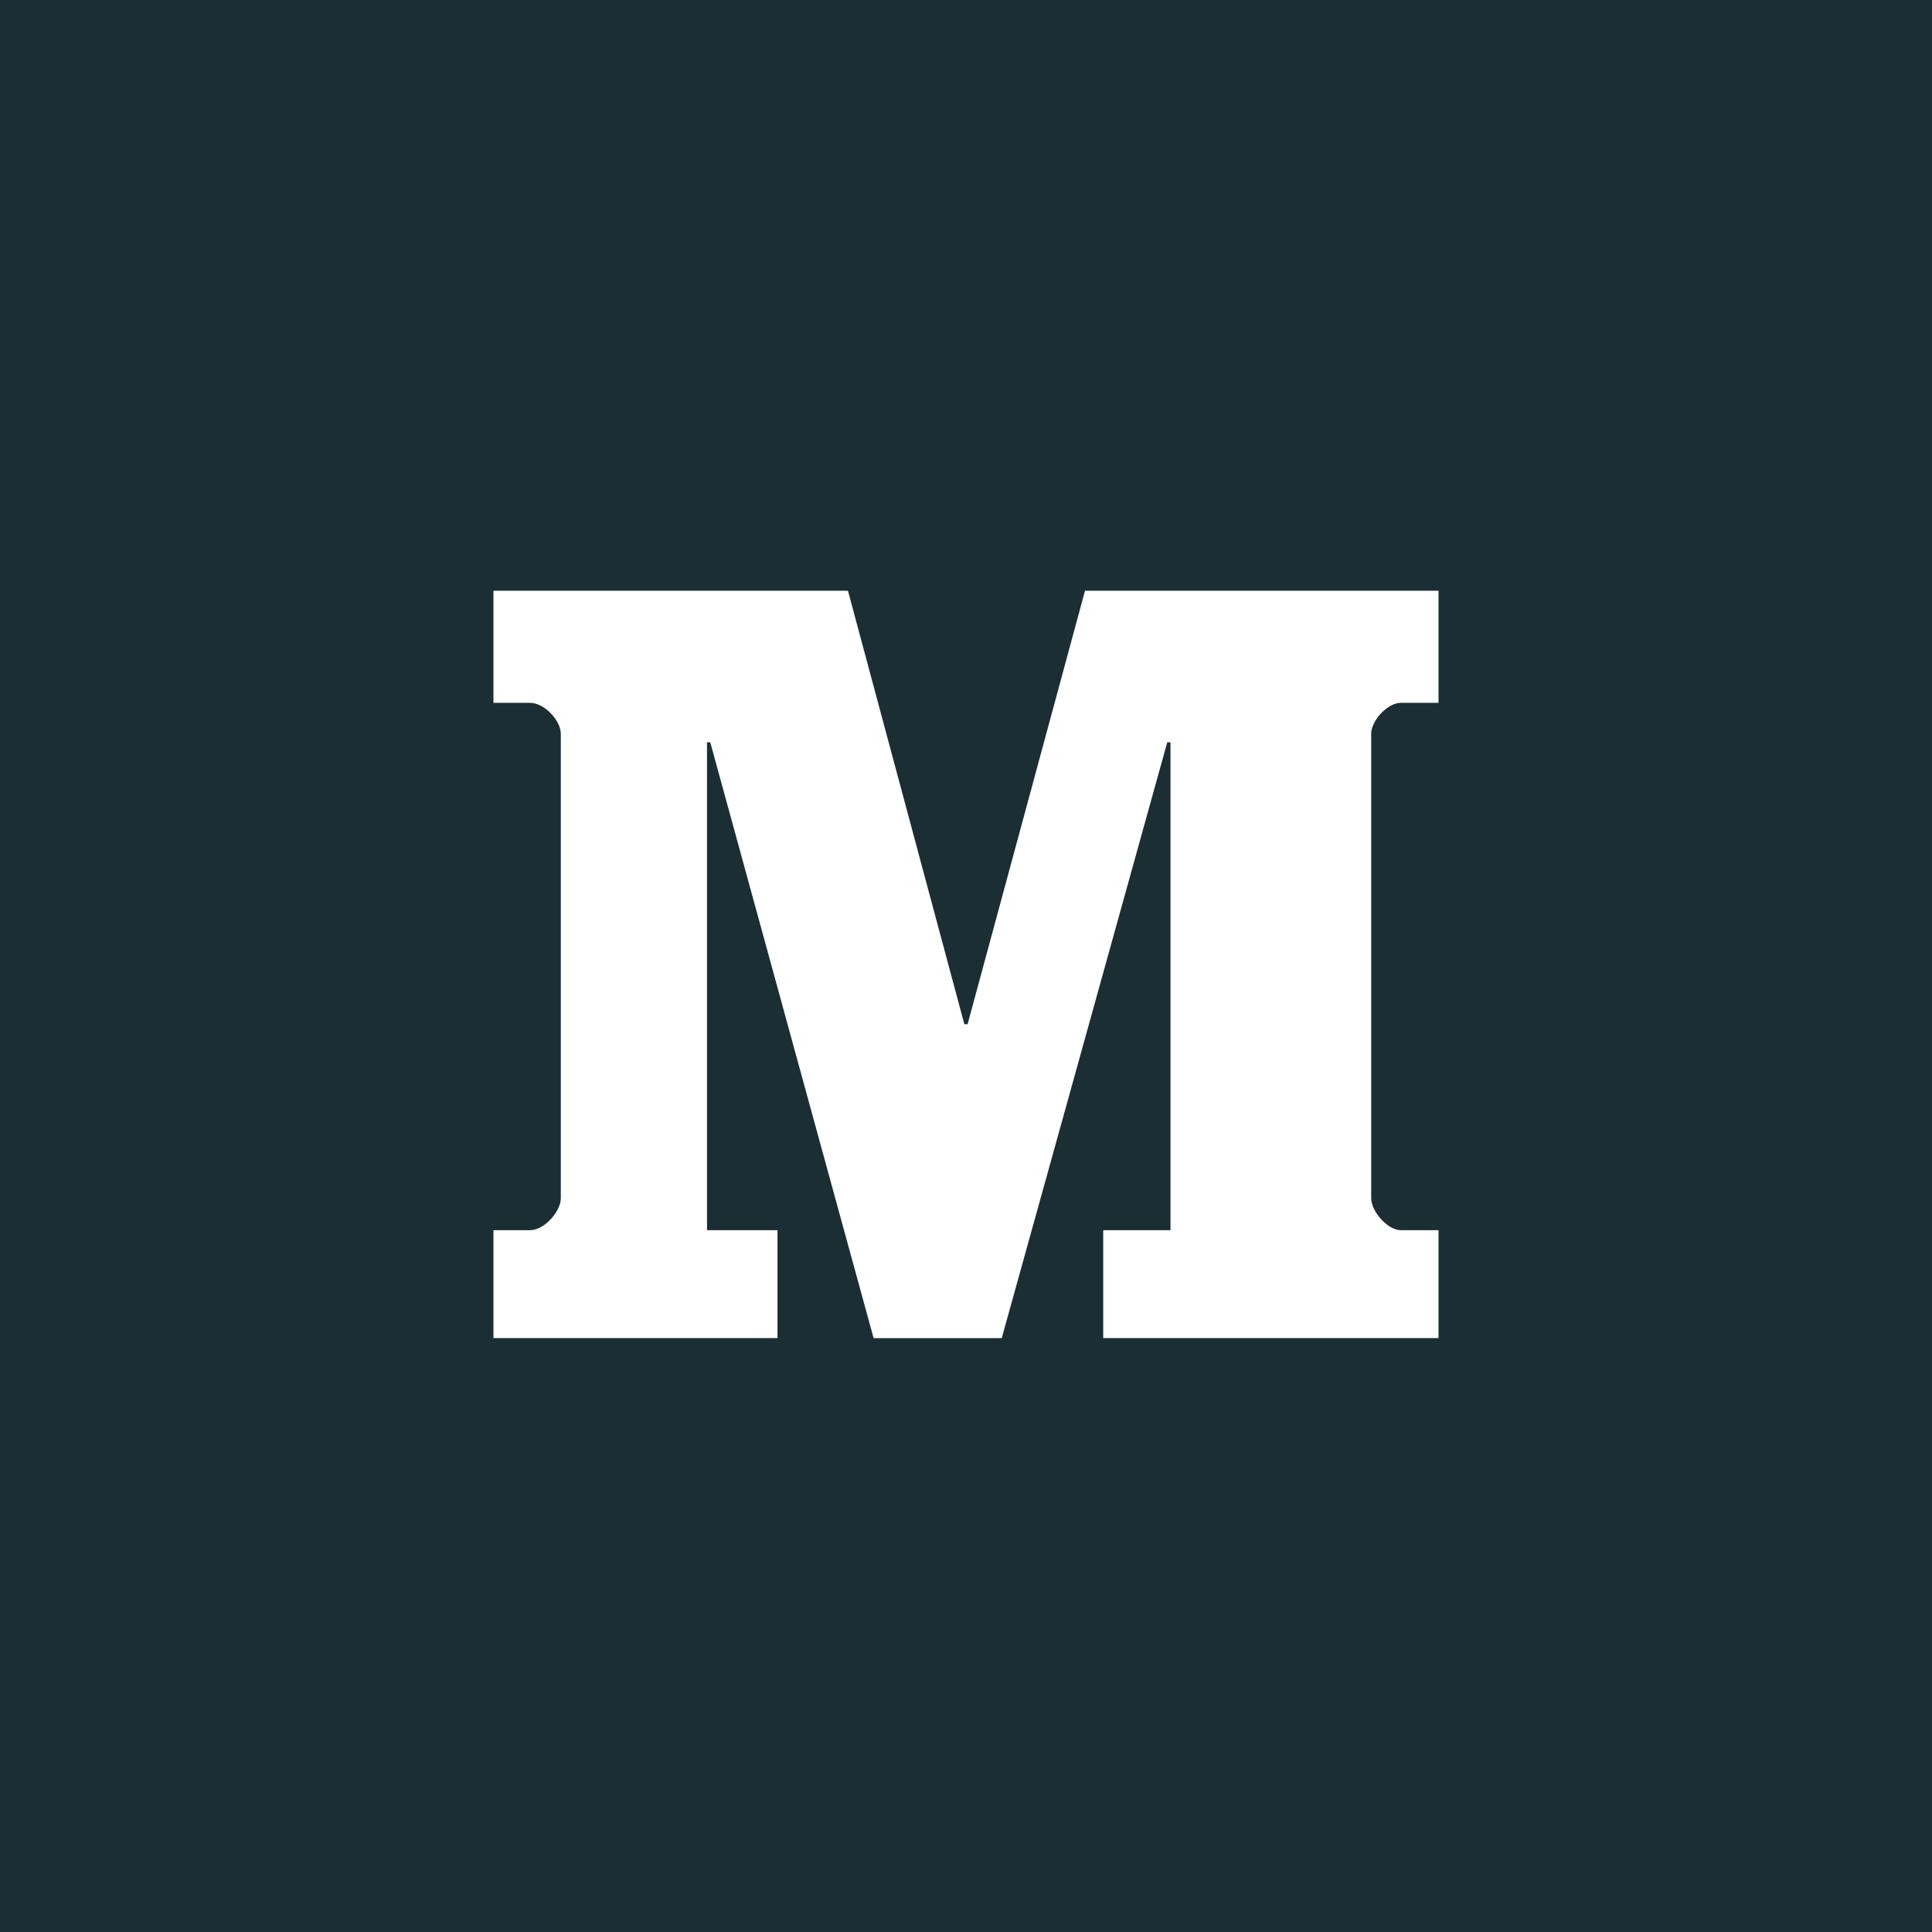
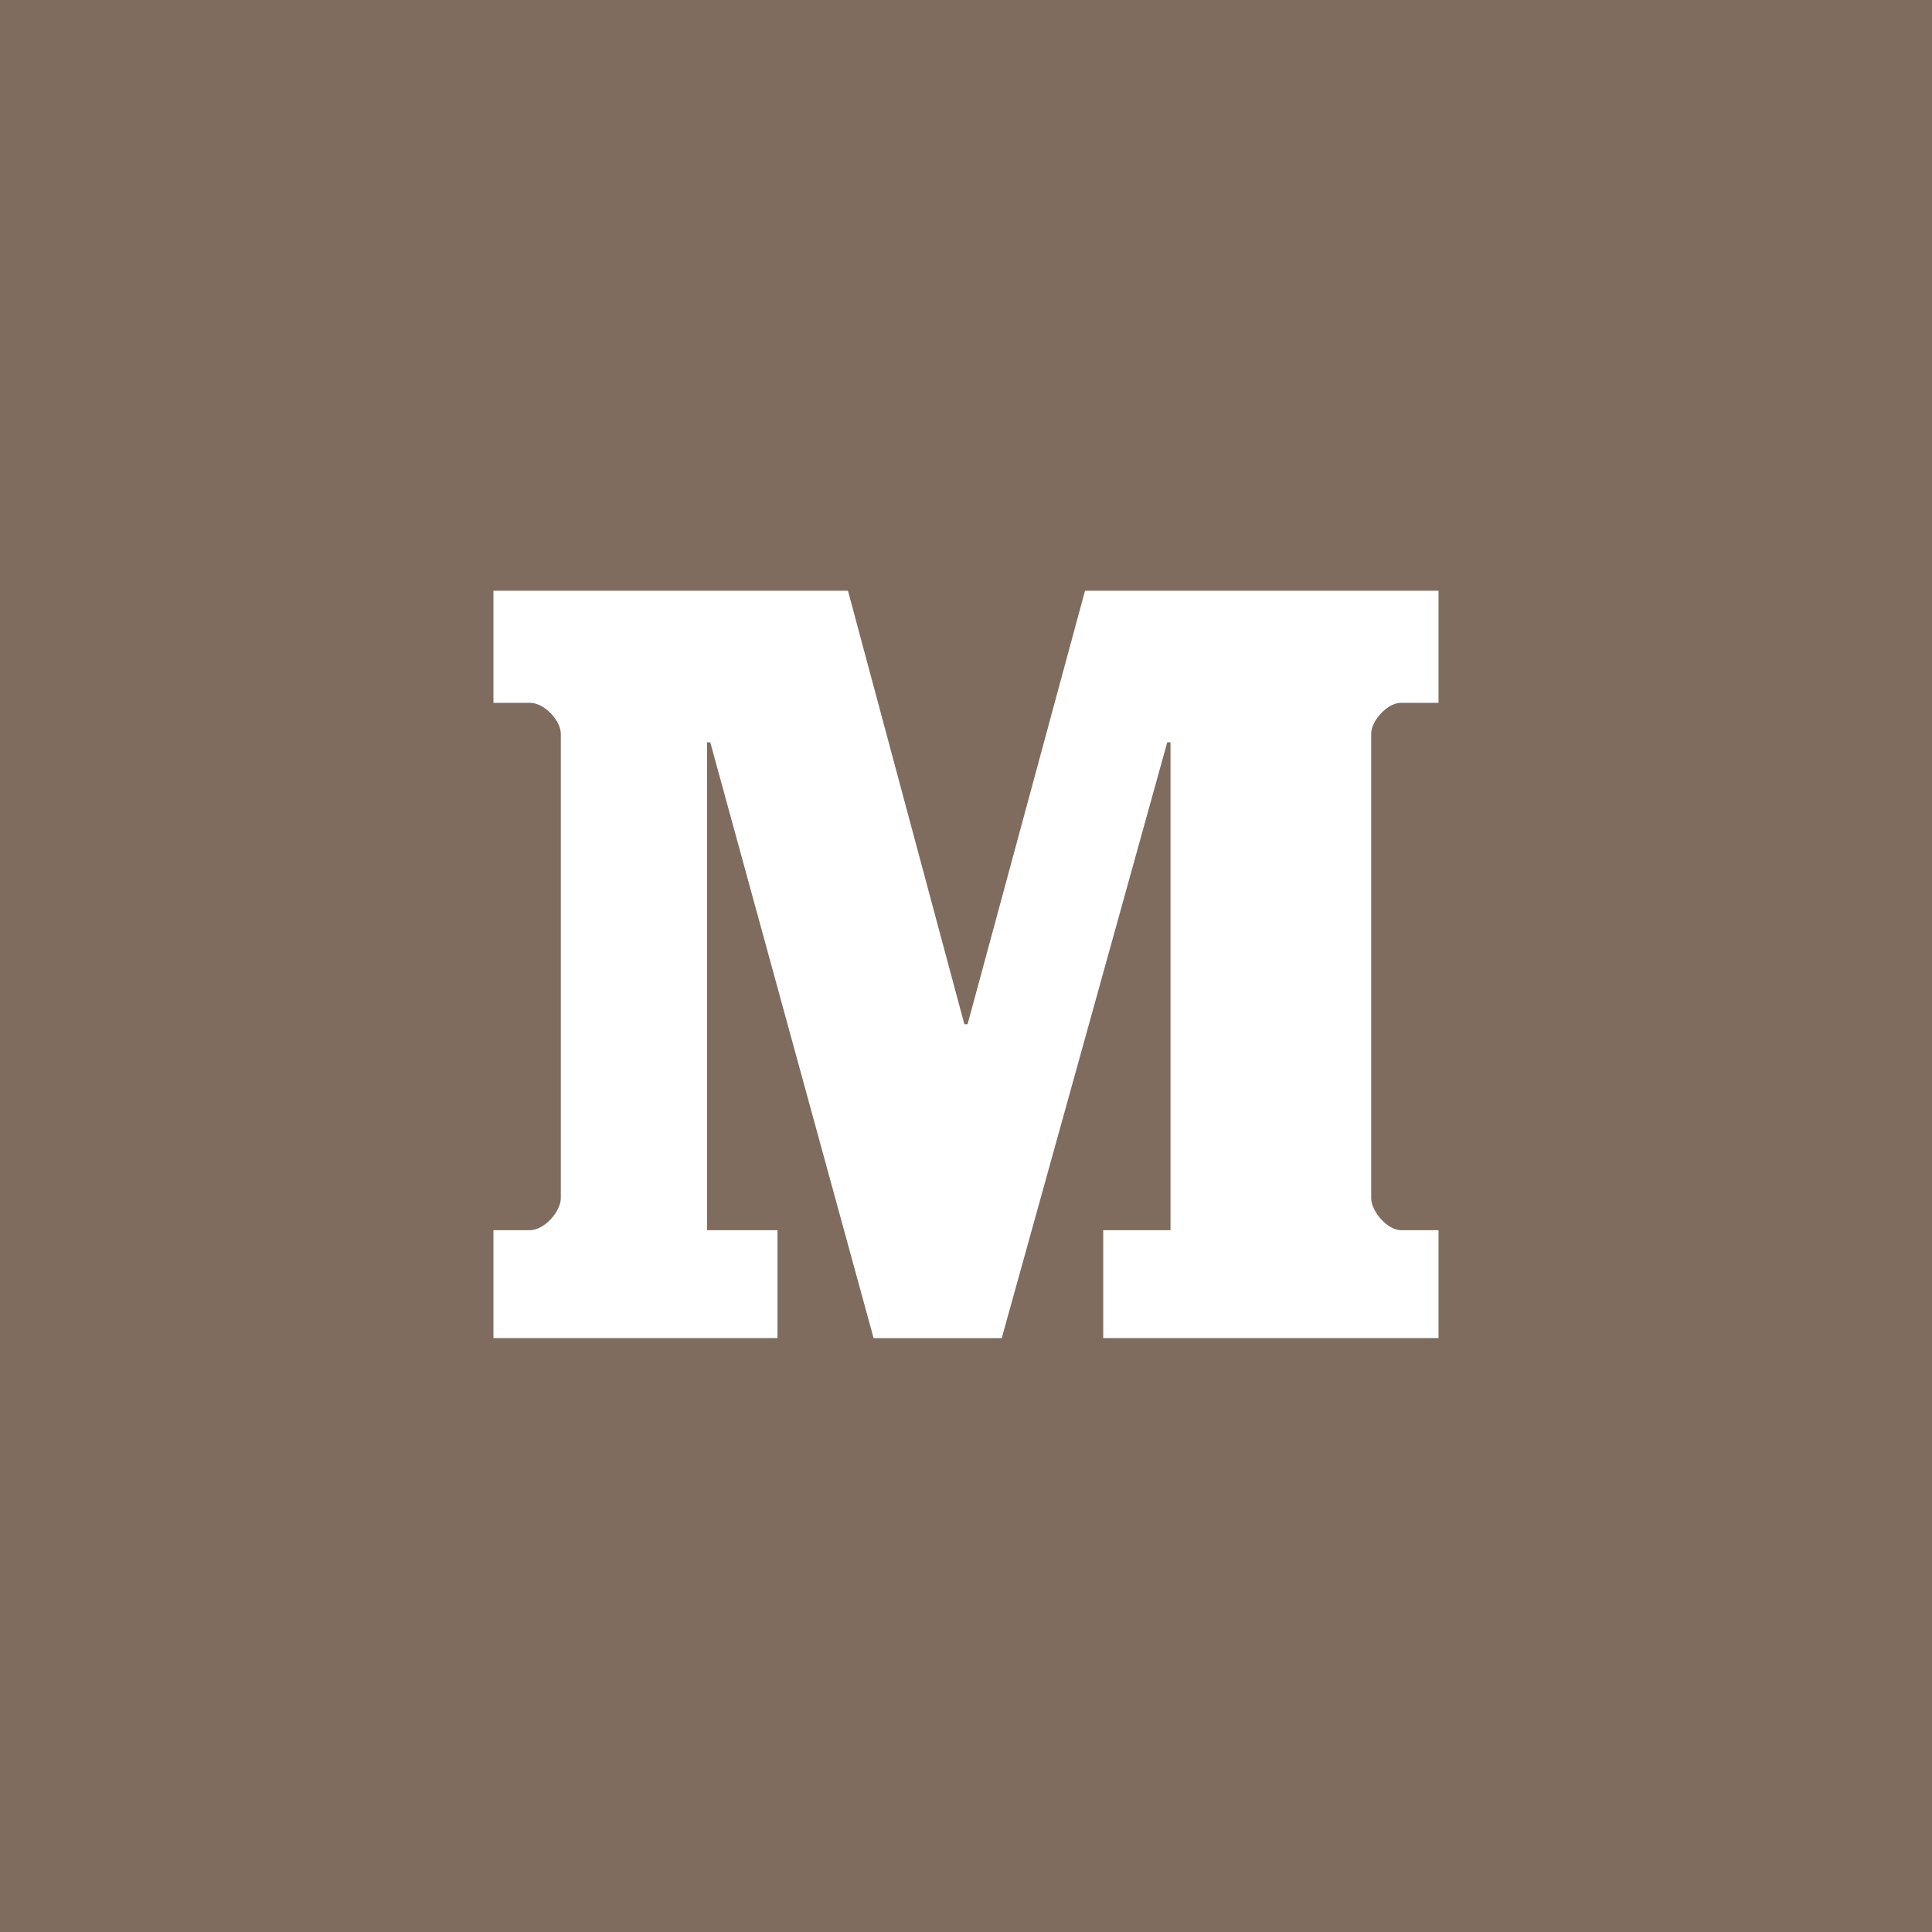
<svg xmlns="http://www.w3.org/2000/svg" version="1.1" x="0px" y="0px" viewBox="0 0 40 40" style="enable-background:new 0 0 40 40;" xml:space="preserve">
  <g id="medium">
    <g>
-       <path style="fill:#1A2E33;" d="M0,0v40h40V0H0z M29.783,14.551h-0.776c-0.287,0-0.618,0.375-0.618,0.64v9.617    c0,0.267,0.332,0.662,0.618,0.662h0.776v2.233h-6.942V25.47h1.393V15.368h-0.067L20.74,27.704h-2.653l-3.382-12.336h-0.067V25.47    h1.459v2.233h-5.881V25.47h0.752c0.311,0,0.643-0.396,0.643-0.662v-9.617c0-0.265-0.332-0.64-0.643-0.64h-0.752V12.23h7.34    l2.41,8.975h0.067l2.431-8.975h7.319V14.551z" />
+       <path style="fill:#7F6C5F;" d="M0,0v40h40V0H0z M29.783,14.551h-0.776c-0.287,0-0.618,0.375-0.618,0.64v9.617    c0,0.267,0.332,0.662,0.618,0.662h0.776v2.233h-6.942V25.47h1.393V15.368h-0.067L20.74,27.704h-2.653l-3.382-12.336h-0.067V25.47    h1.459v2.233h-5.881V25.47h0.752c0.311,0,0.643-0.396,0.643-0.662v-9.617c0-0.265-0.332-0.64-0.643-0.64h-0.752V12.23h7.34    l2.41,8.975h0.067l2.431-8.975h7.319V14.551z" />
    </g>
  </g>
  <g id="Layer_1">
</g>
</svg>
